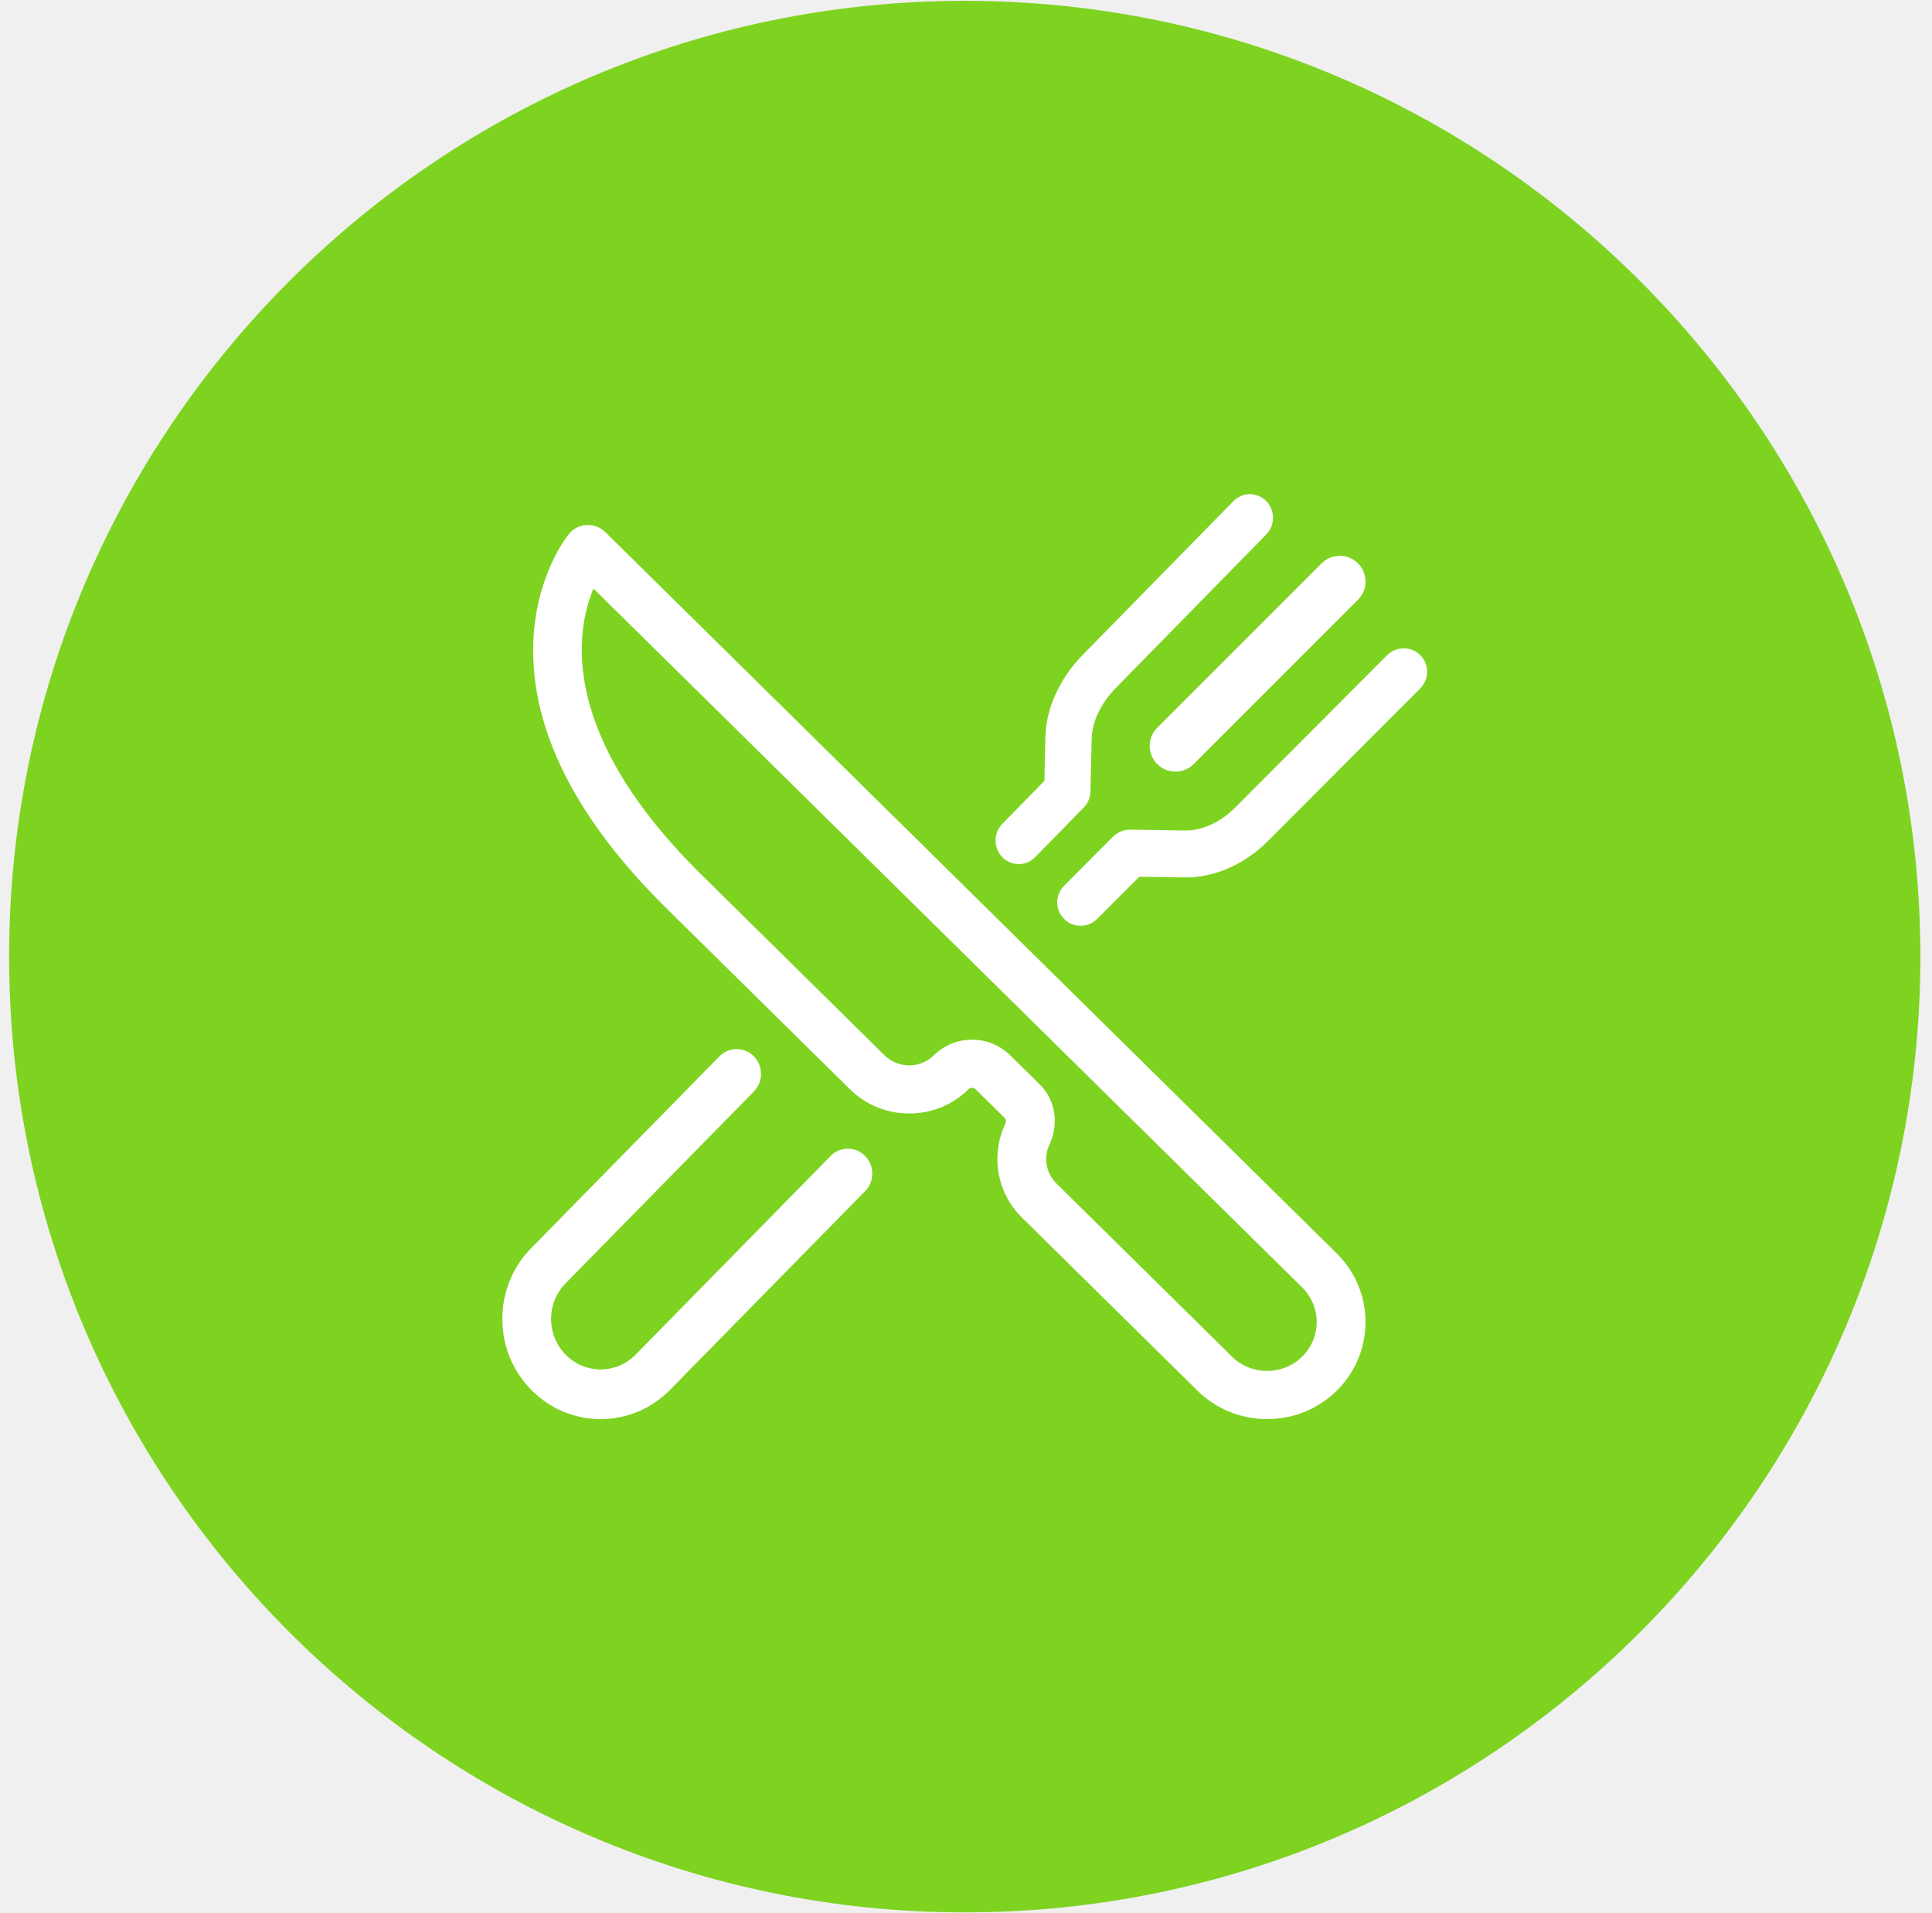
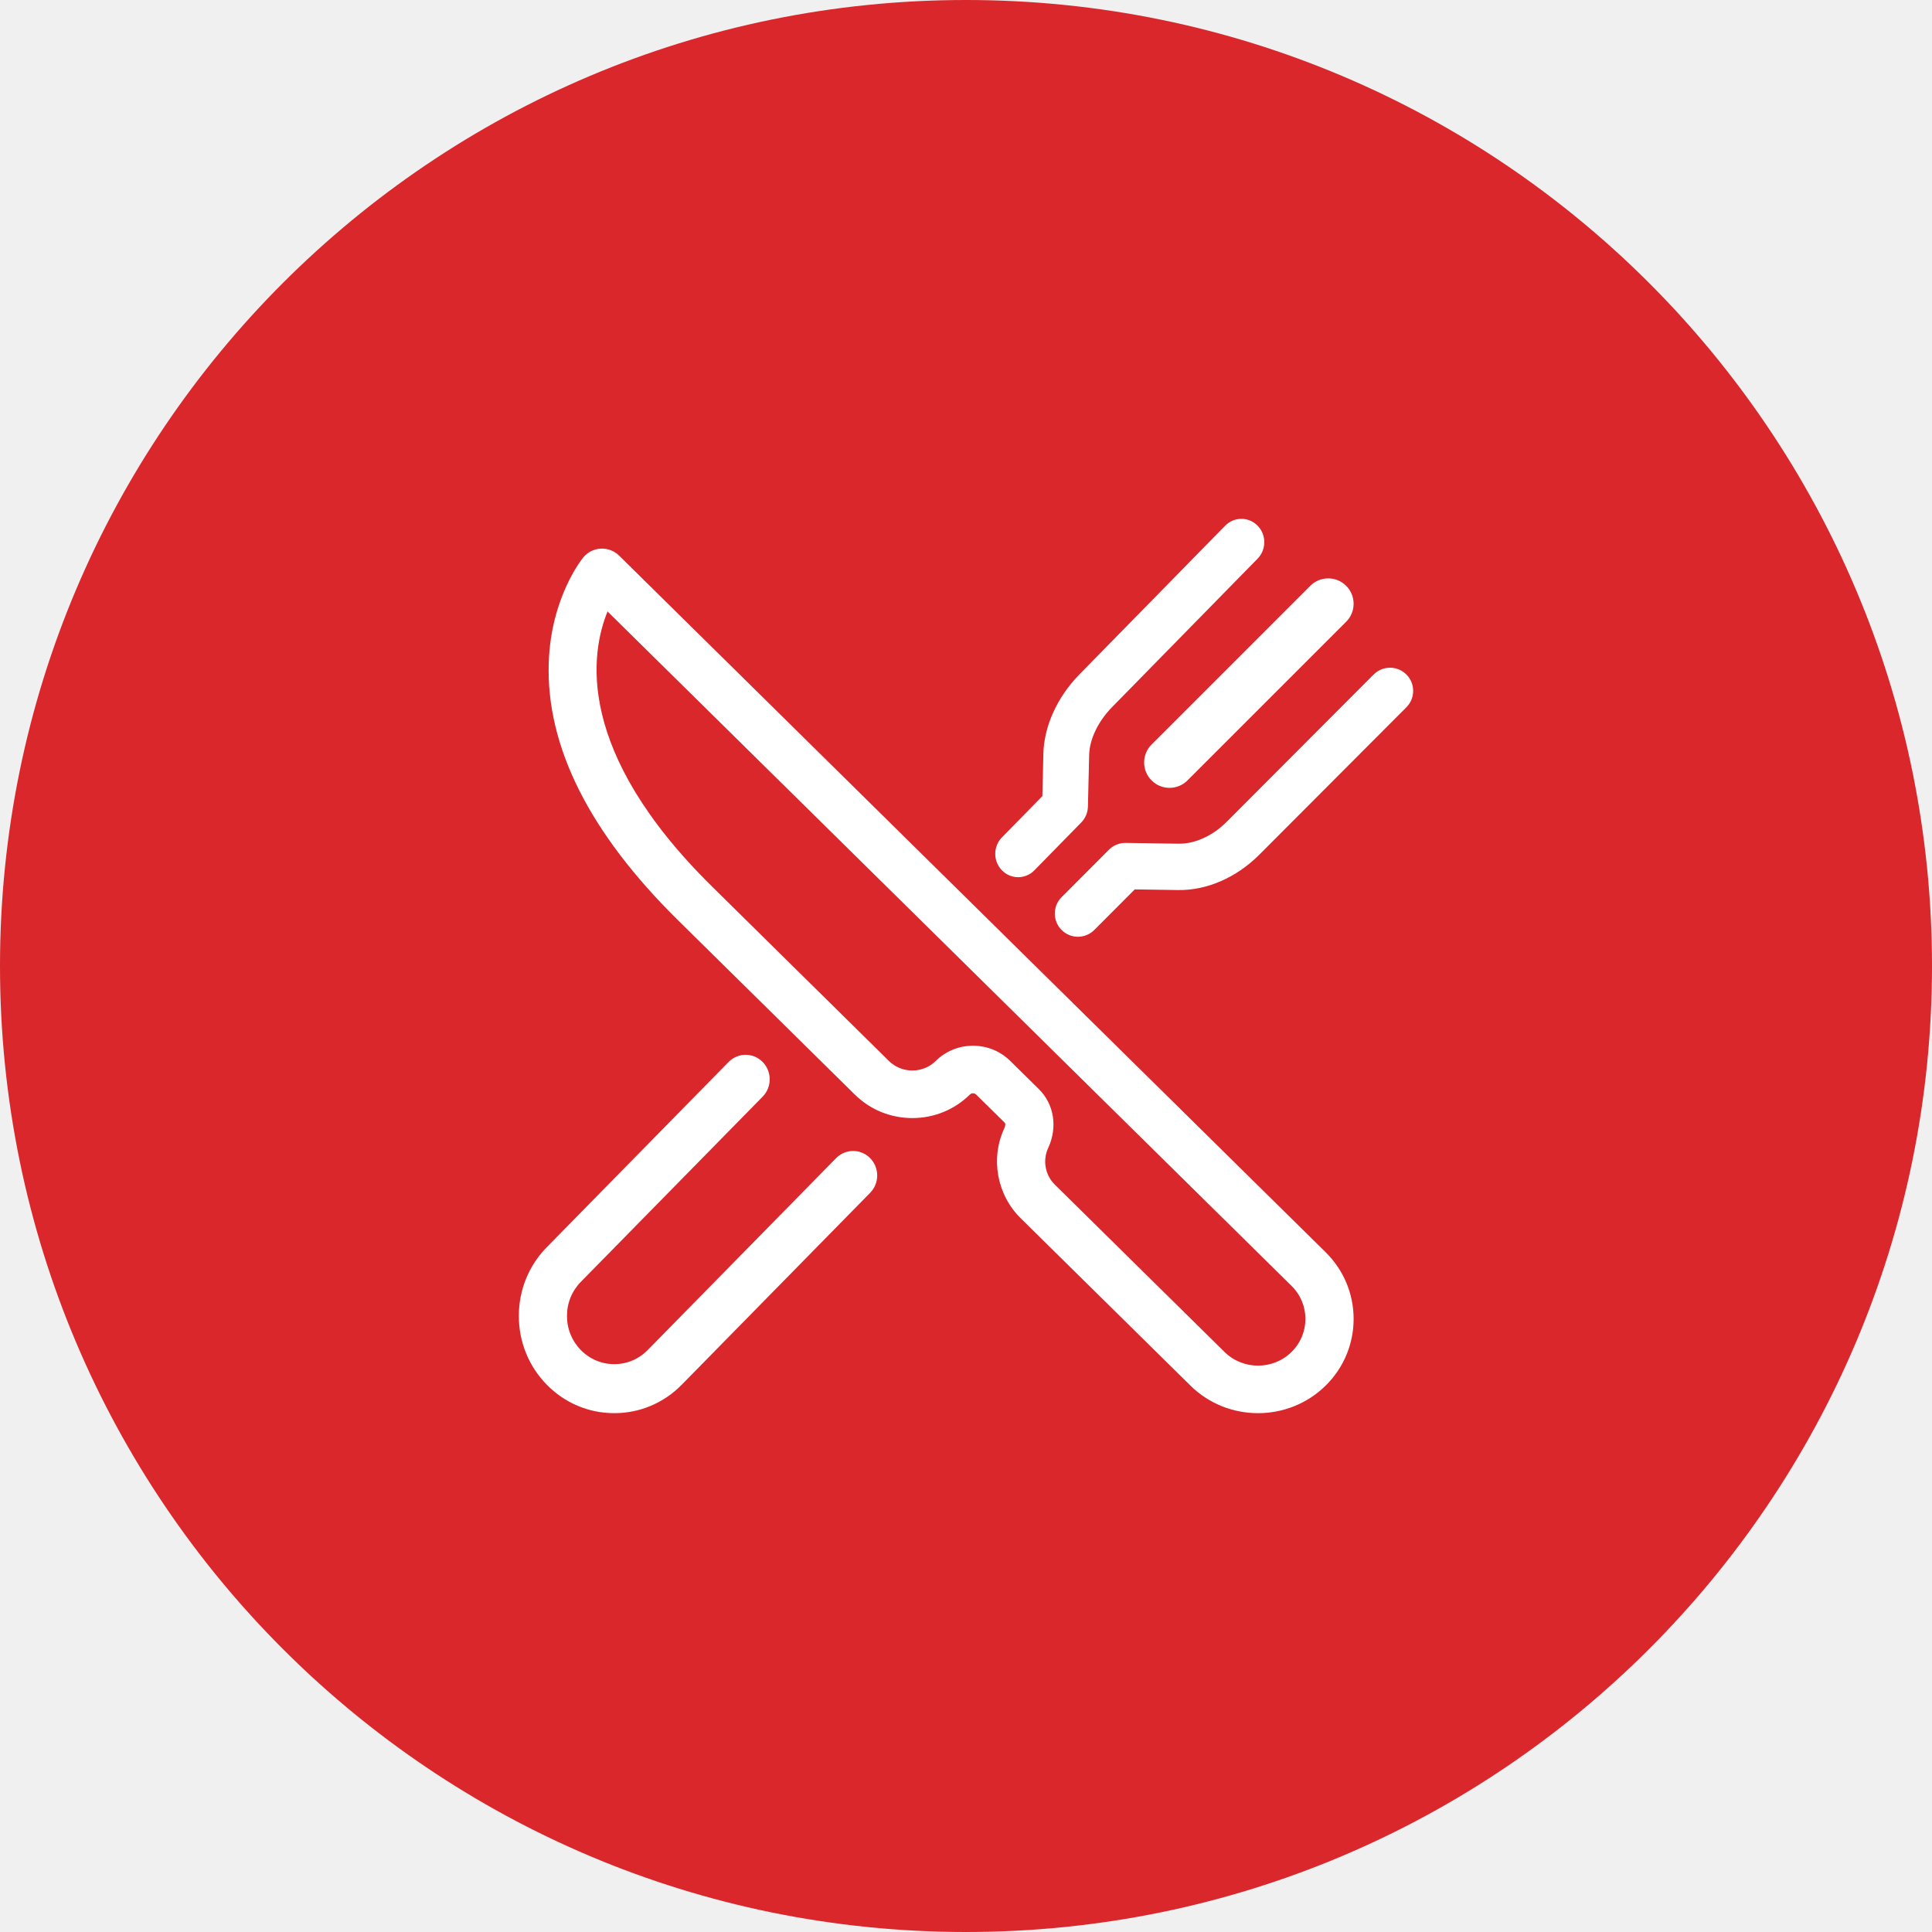
- <svg xmlns="http://www.w3.org/2000/svg" width="97px" height="96px" viewBox="0 0 97 96" version="1.1">
-   <g id="Page-1" stroke="none" stroke-width="1" fill="none" fill-rule="evenodd">
-     <g id="Home_cuponera-seccion" transform="translate(-459, -544)">
-       <g id="Group-5" transform="translate(246, 542)">
-         <g id="Group-14" transform="translate(197.4583, 2.041667)">
-           <g id="Group-25" transform="translate(16, 0)">
-             <g id="Group-3" fill="#7ED321">
-               <path d="M47.979,95.958 C21.524,95.958 -0,74.434 -0,47.979 C-0,21.524 21.524,-0 47.979,-0 C74.434,-0 95.958,21.524 95.958,47.979 C95.958,74.434 74.434,95.958 47.979,95.958" id="Path" />
-             </g>
-             <g id="Group-24" transform="translate(24, 24)" fill="#FFFFFF">
-               <path d="M42.654,38.877 L5.928,2.665 C5.682,2.422 5.343,2.296 4.996,2.313 C4.649,2.331 4.328,2.492 4.109,2.758 C4.04,2.84 2.435,4.828 2.317,8.203 C2.168,12.541 4.423,17.041 9.02,21.572 L18.22,30.643 C19.014,31.425 20.068,31.855 21.19,31.855 C22.312,31.855 23.366,31.425 24.16,30.643 C24.222,30.582 24.295,30.568 24.344,30.568 C24.394,30.568 24.465,30.582 24.528,30.643 L26.016,32.109 C26.071,32.166 26.048,32.31 25.996,32.423 C25.27,33.988 25.61,35.858 26.845,37.074 L35.664,45.769 C36.627,46.72 37.893,47.195 39.159,47.195 C40.425,47.195 41.691,46.72 42.654,45.769 C44.582,43.87 44.582,40.778 42.654,38.877 M40.92,44.061 C39.95,45.017 38.37,45.017 37.398,44.061 L28.579,35.364 C28.066,34.858 27.922,34.081 28.226,33.429 C28.721,32.363 28.532,31.173 27.749,30.4 L26.262,28.935 C25.749,28.429 25.068,28.15 24.343,28.15 C23.62,28.15 22.937,28.429 22.425,28.935 C22.095,29.26 21.657,29.438 21.19,29.438 C20.724,29.438 20.284,29.26 19.953,28.935 L10.755,19.864 C3.636,12.845 4.416,7.73 5.337,5.502 L40.92,40.586 C41.892,41.544 41.892,43.103 40.92,44.061" id="Fill-4" />
-               <path d="M43.721,4.237 C43.217,3.733 42.398,3.733 41.894,4.237 L33.644,12.487 C33.14,12.991 33.14,13.81 33.644,14.315 C33.896,14.567 34.228,14.692 34.559,14.692 C34.889,14.692 35.22,14.567 35.472,14.315 L43.721,6.065 C44.226,5.561 44.226,4.742 43.721,4.237" id="Fill-6" />
-               <path d="M39.116,1.111 C38.662,0.648 37.924,0.648 37.472,1.111 L29.906,8.828 C28.746,10.01 28.061,11.515 28.028,12.952 L27.976,15.16 L25.868,17.311 C25.413,17.774 25.413,18.526 25.868,18.989 C26.094,19.221 26.392,19.335 26.689,19.335 C26.988,19.335 27.285,19.221 27.511,18.989 L29.949,16.501 C30.161,16.286 30.282,15.997 30.289,15.692 L30.353,13.008 C30.373,12.186 30.82,11.252 31.551,10.506 L39.116,2.789 C39.569,2.326 39.569,1.574 39.116,1.111" id="Fill-8" />
-               <path d="M18.978,33.986 C18.499,33.5 17.724,33.5 17.247,33.986 L7.455,43.959 C6.986,44.437 6.362,44.702 5.697,44.702 C5.033,44.702 4.409,44.437 3.94,43.959 C3.469,43.481 3.211,42.845 3.211,42.168 C3.211,41.492 3.469,40.856 3.94,40.378 L13.39,30.751 C13.869,30.263 13.869,29.474 13.39,28.988 C12.914,28.501 12.138,28.501 11.66,28.988 L2.21,38.615 C1.276,39.564 0.763,40.827 0.763,42.17 C0.763,43.512 1.276,44.773 2.21,45.722 C3.14,46.672 4.38,47.195 5.697,47.195 C7.015,47.195 8.255,46.672 9.187,45.722 L18.978,35.75 C19.456,35.262 19.456,34.472 18.978,33.986" id="Fill-10" />
-               <path d="M46.851,8.847 C46.393,8.388 45.648,8.388 45.189,8.847 L37.544,16.509 C36.819,17.236 35.888,17.658 35.04,17.649 L32.278,17.607 C31.963,17.604 31.654,17.727 31.429,17.953 L28.967,20.421 C28.507,20.881 28.507,21.627 28.967,22.086 C29.196,22.317 29.496,22.432 29.797,22.432 C30.098,22.432 30.399,22.317 30.629,22.086 L32.739,19.971 L35.005,20.005 C36.494,20.028 38.023,19.359 39.207,18.172 L46.851,10.513 C47.309,10.053 47.309,9.307 46.851,8.847" id="Fill-12" />
-             </g>
-           </g>
+ <svg xmlns="http://www.w3.org/2000/svg" width="93px" height="93px" viewBox="0 0 93 93" version="1.1">
+   <g id="Page-5--APROBADO" stroke="none" stroke-width="1" fill="none" fill-rule="evenodd">
+     <g id="iconos-cuponera" transform="translate(-390, -251)">
+       <g id="Group-10" transform="translate(390, 251)">
+         <g id="Group-8-Copy" fill="#DA272C">
+           <circle id="Oval-Copy-4" cx="46.5" cy="46.5" r="46.5" />
+         </g>
+         <g id="Group" transform="translate(25, 25)" fill="#FFFFFF" fill-rule="nonzero" stroke="#FFFFFF" stroke-width="0.05">
+           <path d="M38.795,35.297 L4.782,1.761 C4.555,1.537 4.241,1.419 3.921,1.435 C3.599,1.451 3.3,1.601 3.098,1.847 C3.035,1.924 1.547,3.764 1.44,6.889 C1.302,10.908 3.39,15.074 7.647,19.271 L16.167,27.672 C16.901,28.396 17.878,28.795 18.917,28.795 C19.956,28.795 20.932,28.396 21.667,27.672 C21.725,27.614 21.792,27.602 21.838,27.602 C21.883,27.602 21.95,27.614 22.008,27.672 L23.385,29.029 C23.438,29.081 23.416,29.215 23.367,29.321 C22.695,30.77 23.011,32.501 24.154,33.628 L32.321,41.68 C33.214,42.56 34.386,43 35.558,43 C36.73,43 37.902,42.56 38.795,41.68 C40.58,39.92 40.58,37.057 38.795,35.297 Z M37.189,40.097 C36.29,40.984 34.827,40.984 33.927,40.097 L25.76,32.044 C25.284,31.575 25.153,30.855 25.432,30.252 C25.891,29.264 25.717,28.163 24.991,27.446 L23.614,26.089 C23.139,25.621 22.508,25.363 21.837,25.363 C21.166,25.363 20.535,25.621 20.061,26.089 C19.755,26.39 19.349,26.556 18.917,26.556 C18.485,26.556 18.078,26.39 17.772,26.089 L9.253,17.688 C2.66,11.188 3.382,6.451 4.236,4.389 L37.189,36.881 C38.089,37.767 38.089,39.21 37.189,40.097 Z" id="Shape-Copy" />
+           <path d="M39.783,3.217 C39.315,2.75 38.557,2.75 38.09,3.217 L30.451,10.856 C29.983,11.324 29.983,12.082 30.451,12.549 C30.684,12.783 30.991,12.9 31.297,12.9 C31.603,12.9 31.91,12.783 32.143,12.549 L39.783,4.91 C40.25,4.443 40.25,3.685 39.783,3.217 Z" id="Shape-Copy-2" />
+           <path d="M35.518,0.322 C35.097,-0.107 34.415,-0.107 33.995,0.322 L26.989,7.469 C25.914,8.565 25.281,9.957 25.249,11.288 L25.201,13.333 L23.249,15.325 C22.828,15.754 22.828,16.449 23.249,16.878 C23.459,17.093 23.735,17.2 24.01,17.2 C24.286,17.2 24.562,17.093 24.772,16.878 L27.029,14.575 C27.225,14.376 27.337,14.107 27.344,13.825 L27.403,11.341 C27.421,10.579 27.835,9.713 28.512,9.022 L35.518,1.875 C35.939,1.446 35.939,0.751 35.518,0.322 Z" id="Shape-Copy-3" />
+           <path d="M16.868,30.767 C16.425,30.316 15.708,30.316 15.265,30.767 L6.197,40.004 C5.762,40.447 5.184,40.691 4.569,40.691 C3.954,40.691 3.376,40.447 2.941,40.004 C2.506,39.561 2.267,38.972 2.267,38.345 C2.267,37.719 2.506,37.13 2.941,36.687 L11.694,27.771 C12.137,27.32 12.137,26.589 11.694,26.138 C11.252,25.687 10.534,25.687 10.091,26.138 L1.338,35.054 C0.475,35.933 1.82964754e-13,37.102 1.82964754e-13,38.346 C1.82964754e-13,39.589 0.475,40.758 1.338,41.637 C2.201,42.516 3.349,43 4.569,43 C5.79,43 6.937,42.516 7.8,41.637 L16.868,32.4 C17.311,31.949 17.311,31.218 16.868,30.767 Z" id="Shape-Copy-4" />
+           <path d="M42.681,7.486 C42.256,7.06 41.567,7.06 41.142,7.486 L34.063,14.581 C33.391,15.255 32.529,15.647 31.744,15.638 L29.186,15.6 C28.894,15.595 28.608,15.71 28.4,15.919 L26.119,18.205 C25.694,18.631 25.694,19.321 26.119,19.747 C26.331,19.96 26.61,20.067 26.888,20.067 C27.167,20.067 27.445,19.96 27.658,19.747 L29.613,17.787 L31.711,17.819 C33.089,17.84 34.506,17.222 35.602,16.123 L42.681,9.028 C43.106,8.602 43.106,7.912 42.681,7.486 Z" id="Shape-Copy-5" />
        </g>
      </g>
    </g>
  </g>
</svg>
